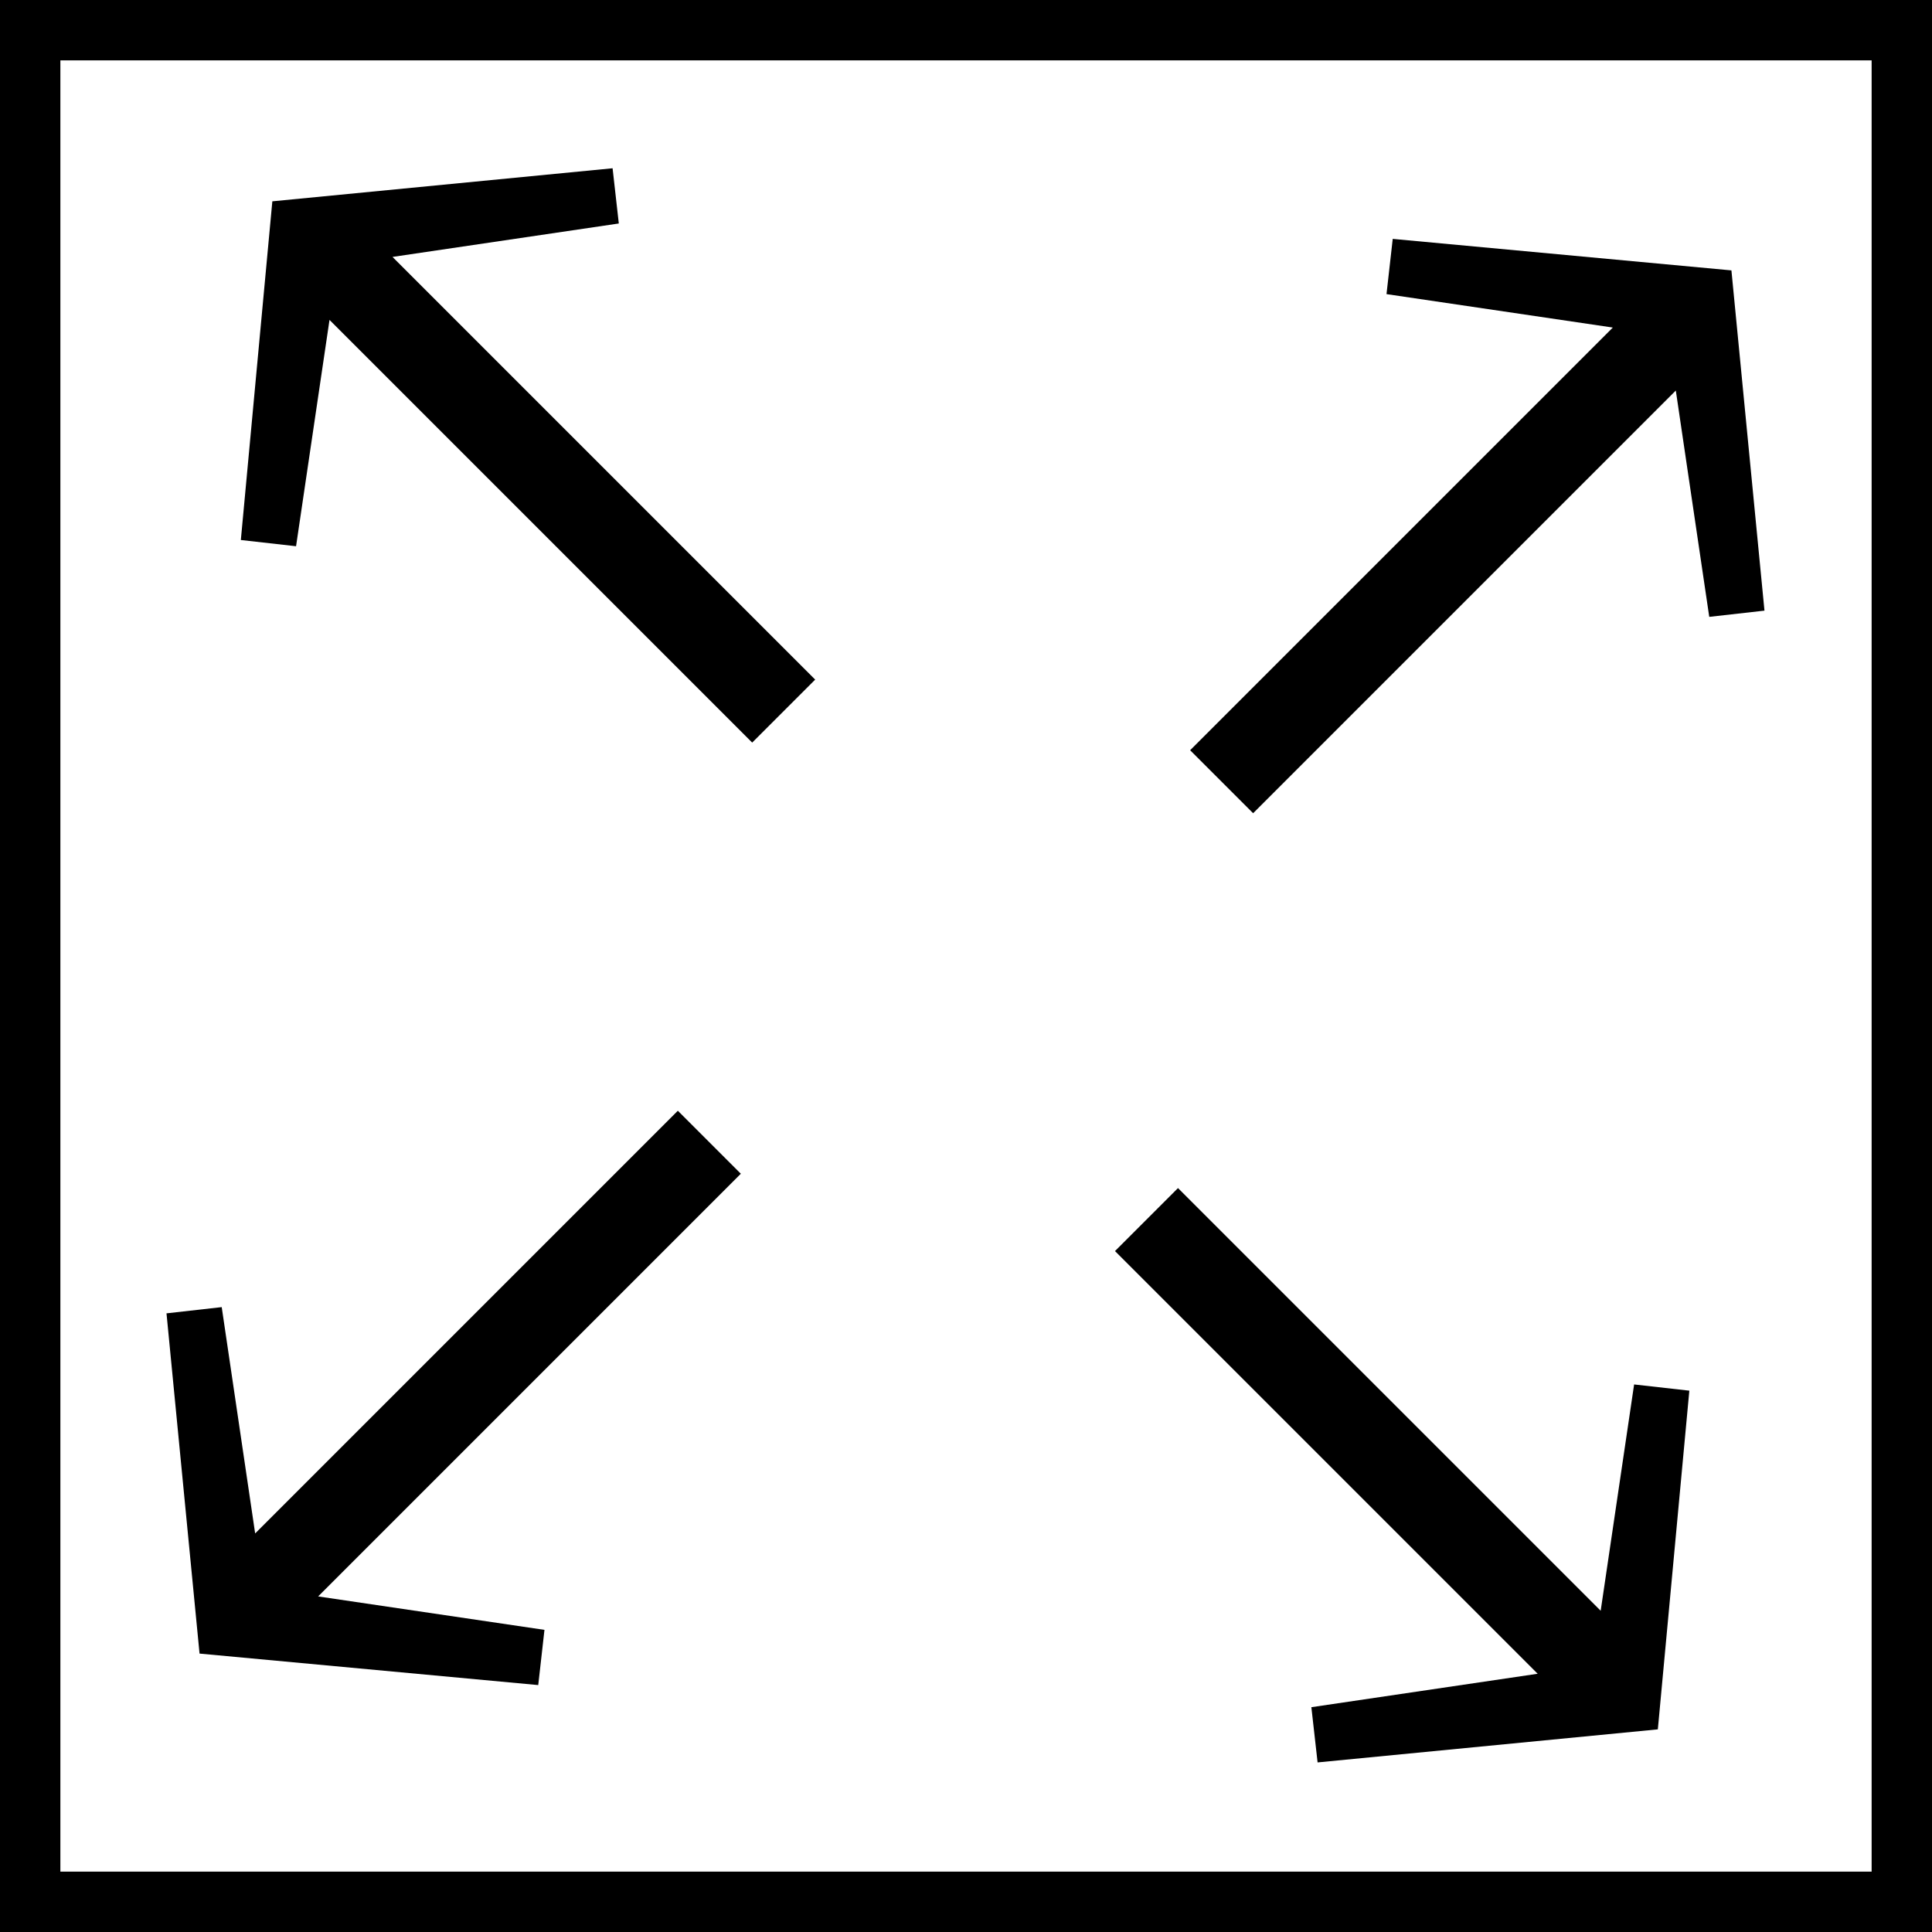
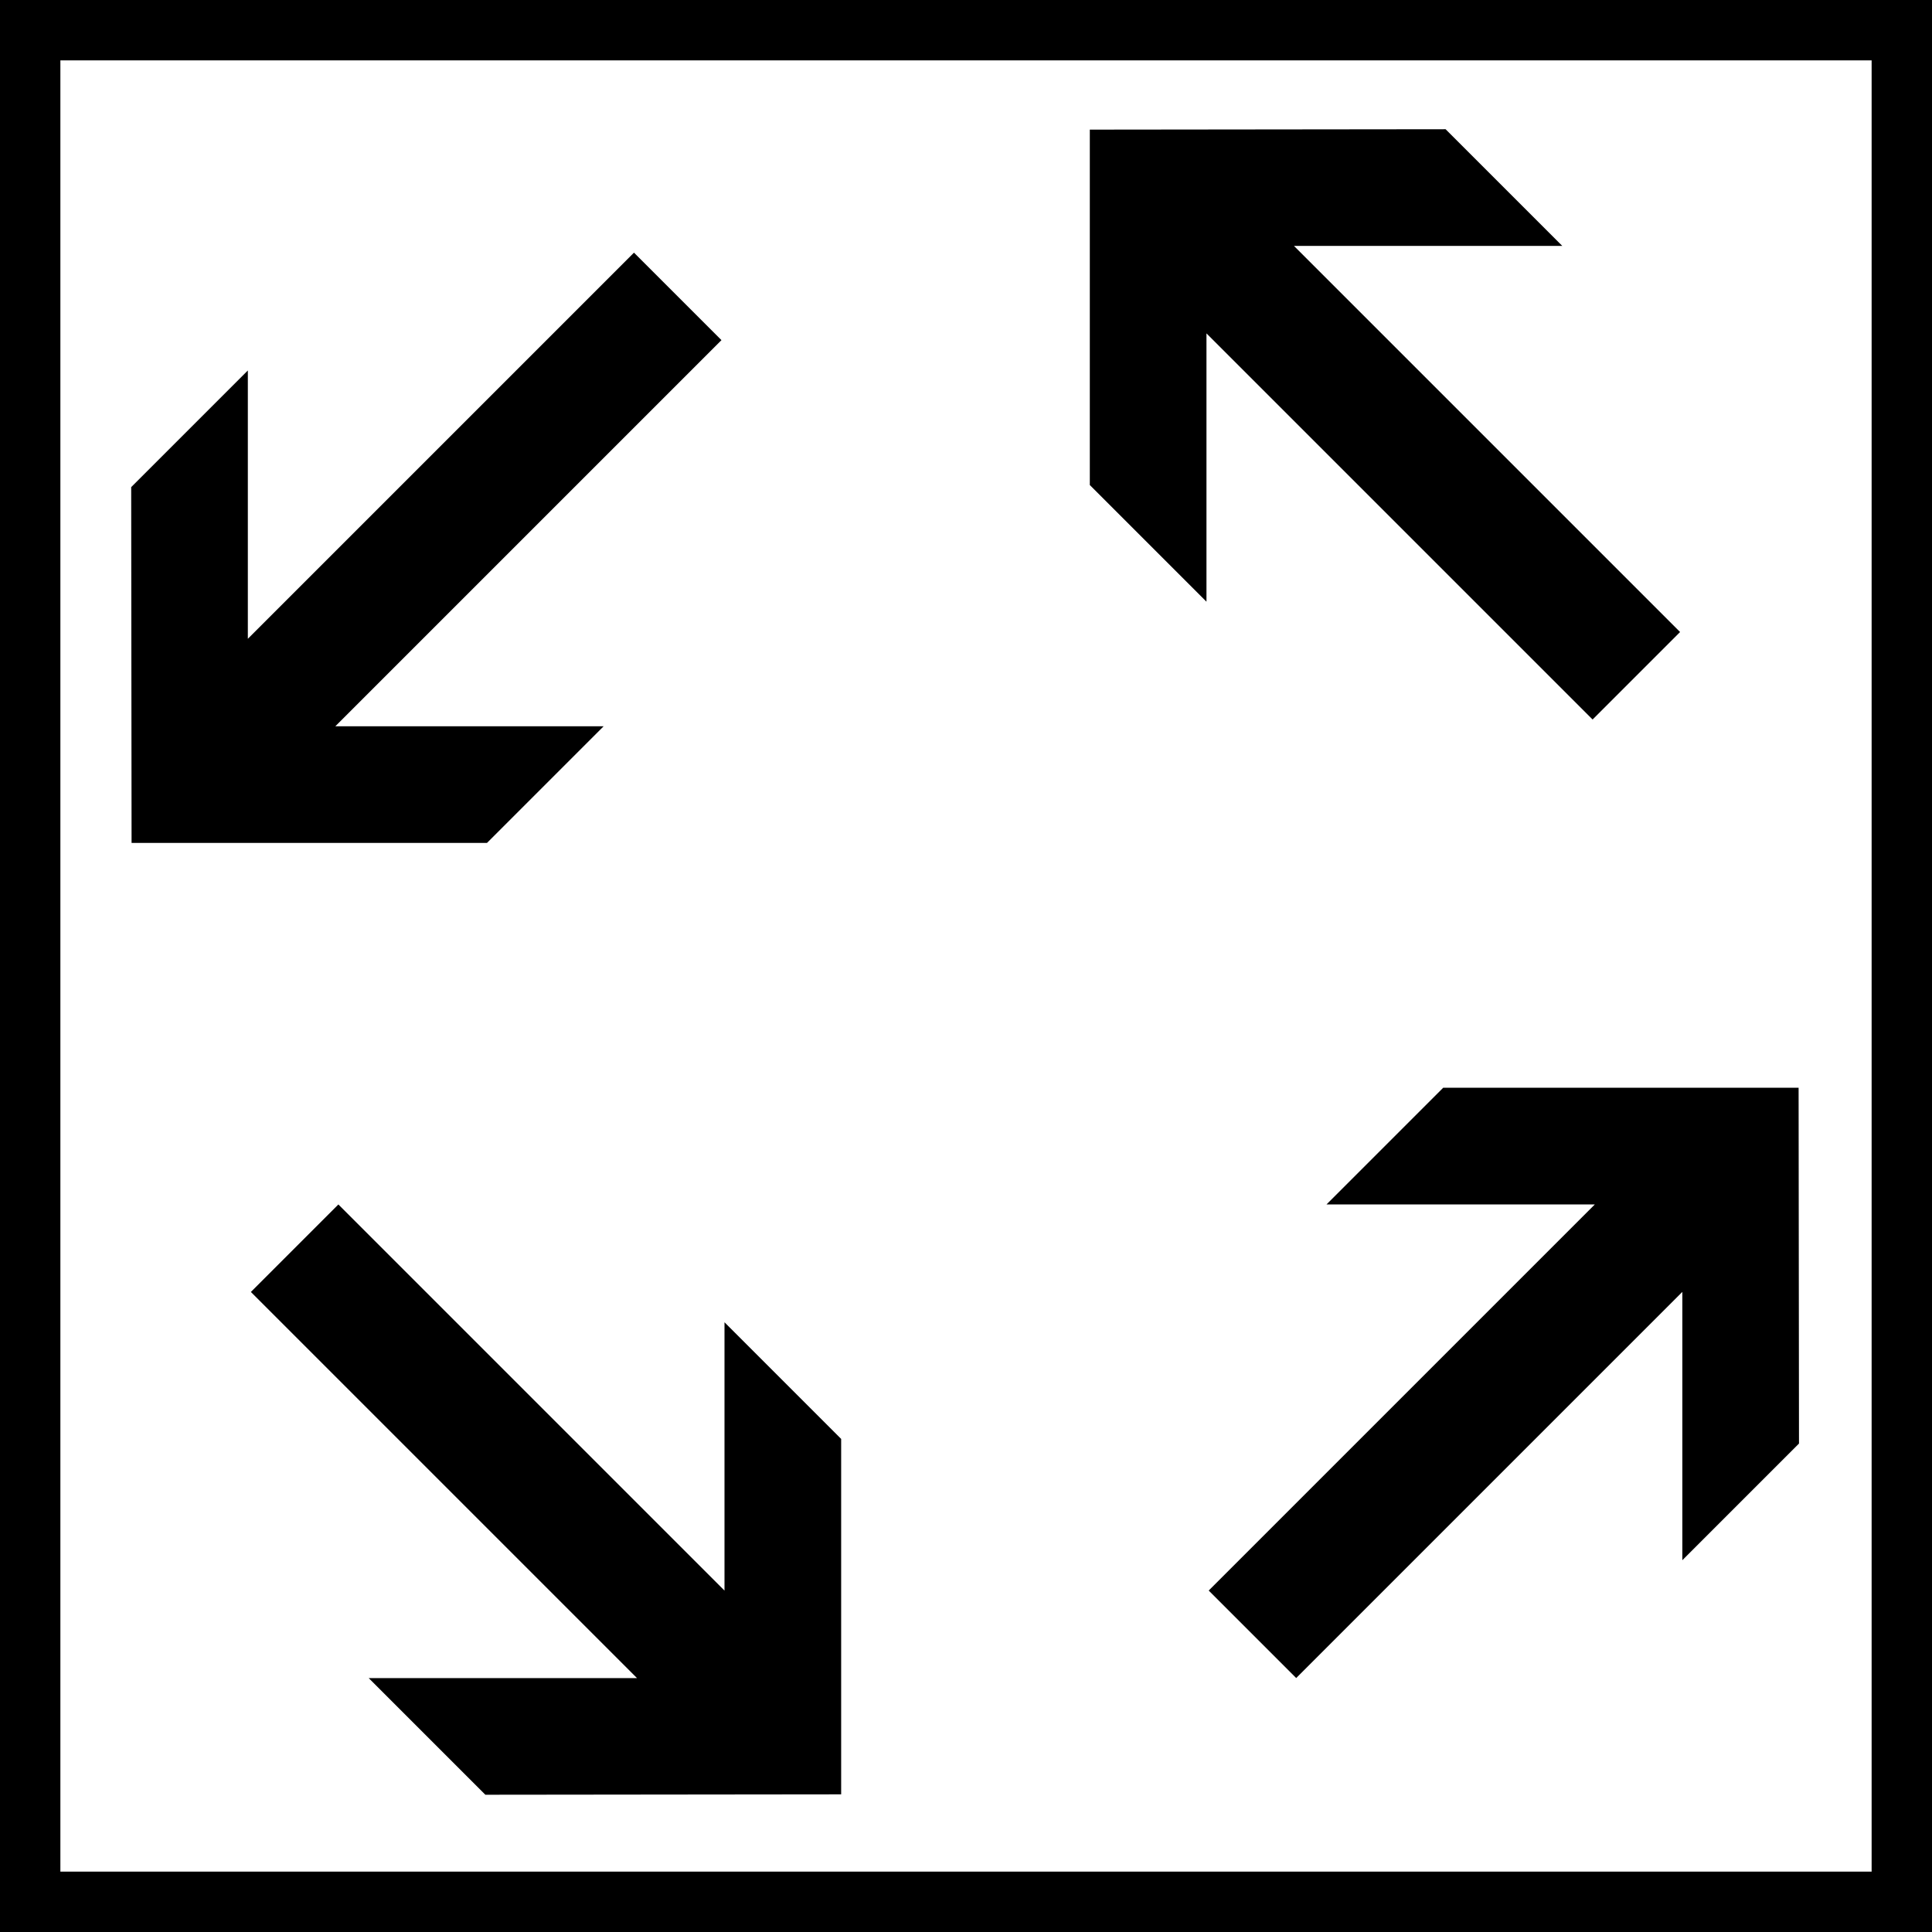
<svg xmlns="http://www.w3.org/2000/svg" version="1.1" id="Layer_1" x="0px" y="0px" width="32px" height="32px" viewBox="0 0 32 32" enable-background="new 0 0 32 32" xml:space="preserve">
+   <defs>
+     <style type="text/css">
+         
+         @font-face {
+         font-family: Cardo;
+         src: url('Cardo-Regular.ttf');
+         }
+         
+     </style>
+   </defs>
  <rect x="0.5" y="0.5" fill="none" stroke="#000000" stroke-miterlimit="10" width="31" height="31" />
-   <text transform="matrix(-0.4122 0.4122 -0.4122 -0.4122 8.0596 0.3267)" font-family="'Cardo'" font-size="30">ↆ</text>
-   <text transform="matrix(-0.4122 -0.4122 0.4122 -0.4122 31.6855 8.0273)" font-family="'Cardo'" font-size="30">ↆ</text>
-   <text transform="matrix(0.4122 -0.4122 0.4122 0.4122 23.9102 31.6514)" font-family="'Cardo'" font-size="30">ↆ</text>
-   <text transform="matrix(0.4122 0.4122 -0.4122 0.4122 0.2974 23.8398)" font-family="'Cardo'" font-size="30">ↆ</text>
+   <text transform="matrix(-0.4122 0.4122 -0.4122 -0.4122 8.0596 0.3267)" font-family="'Cardo'" font-size="30">➔</text>
+   <text transform="matrix(-0.4122 -0.4122 0.4122 -0.4122 31.6855 8.0273)" font-family="'Cardo'" font-size="30">➔</text>
+   <text transform="matrix(0.4122 -0.4122 0.4122 0.4122 23.9102 31.6514)" font-family="'Cardo'" font-size="30">➔</text>
+   <text transform="matrix(0.4122 0.4122 -0.4122 0.4122 0.2974 23.8398)" font-family="'Cardo'" font-size="30">➔</text>
</svg>
